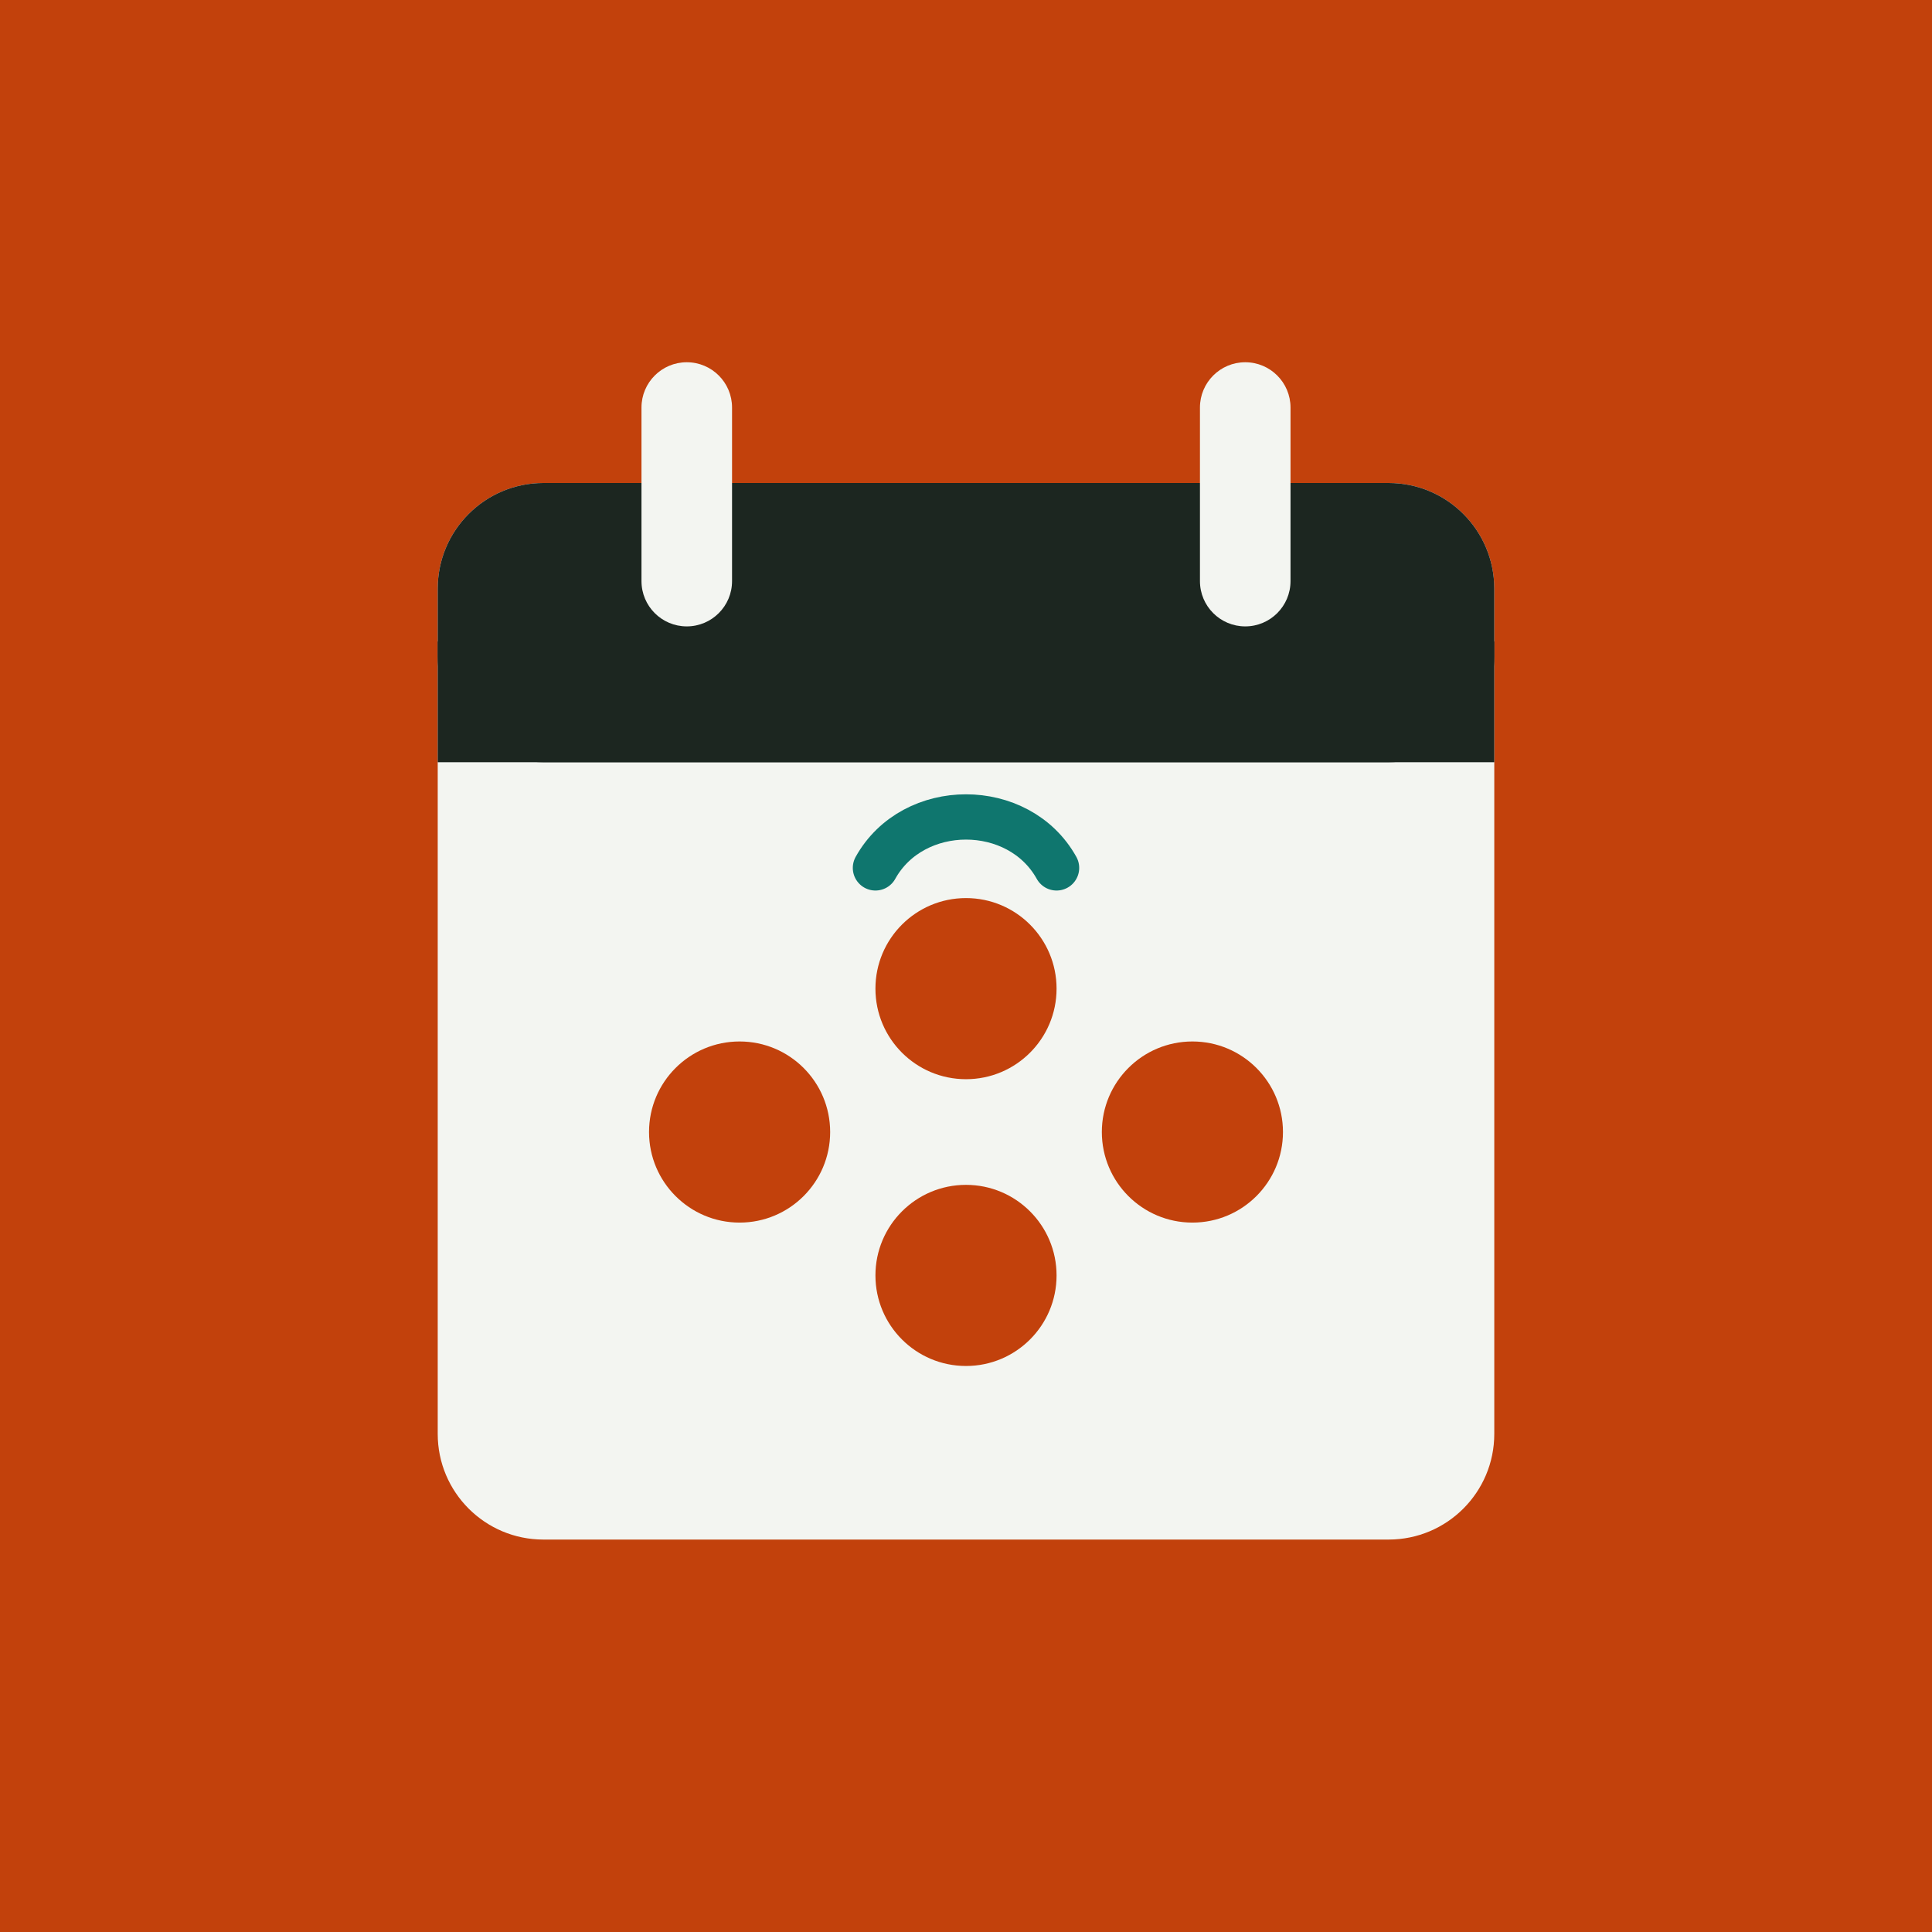
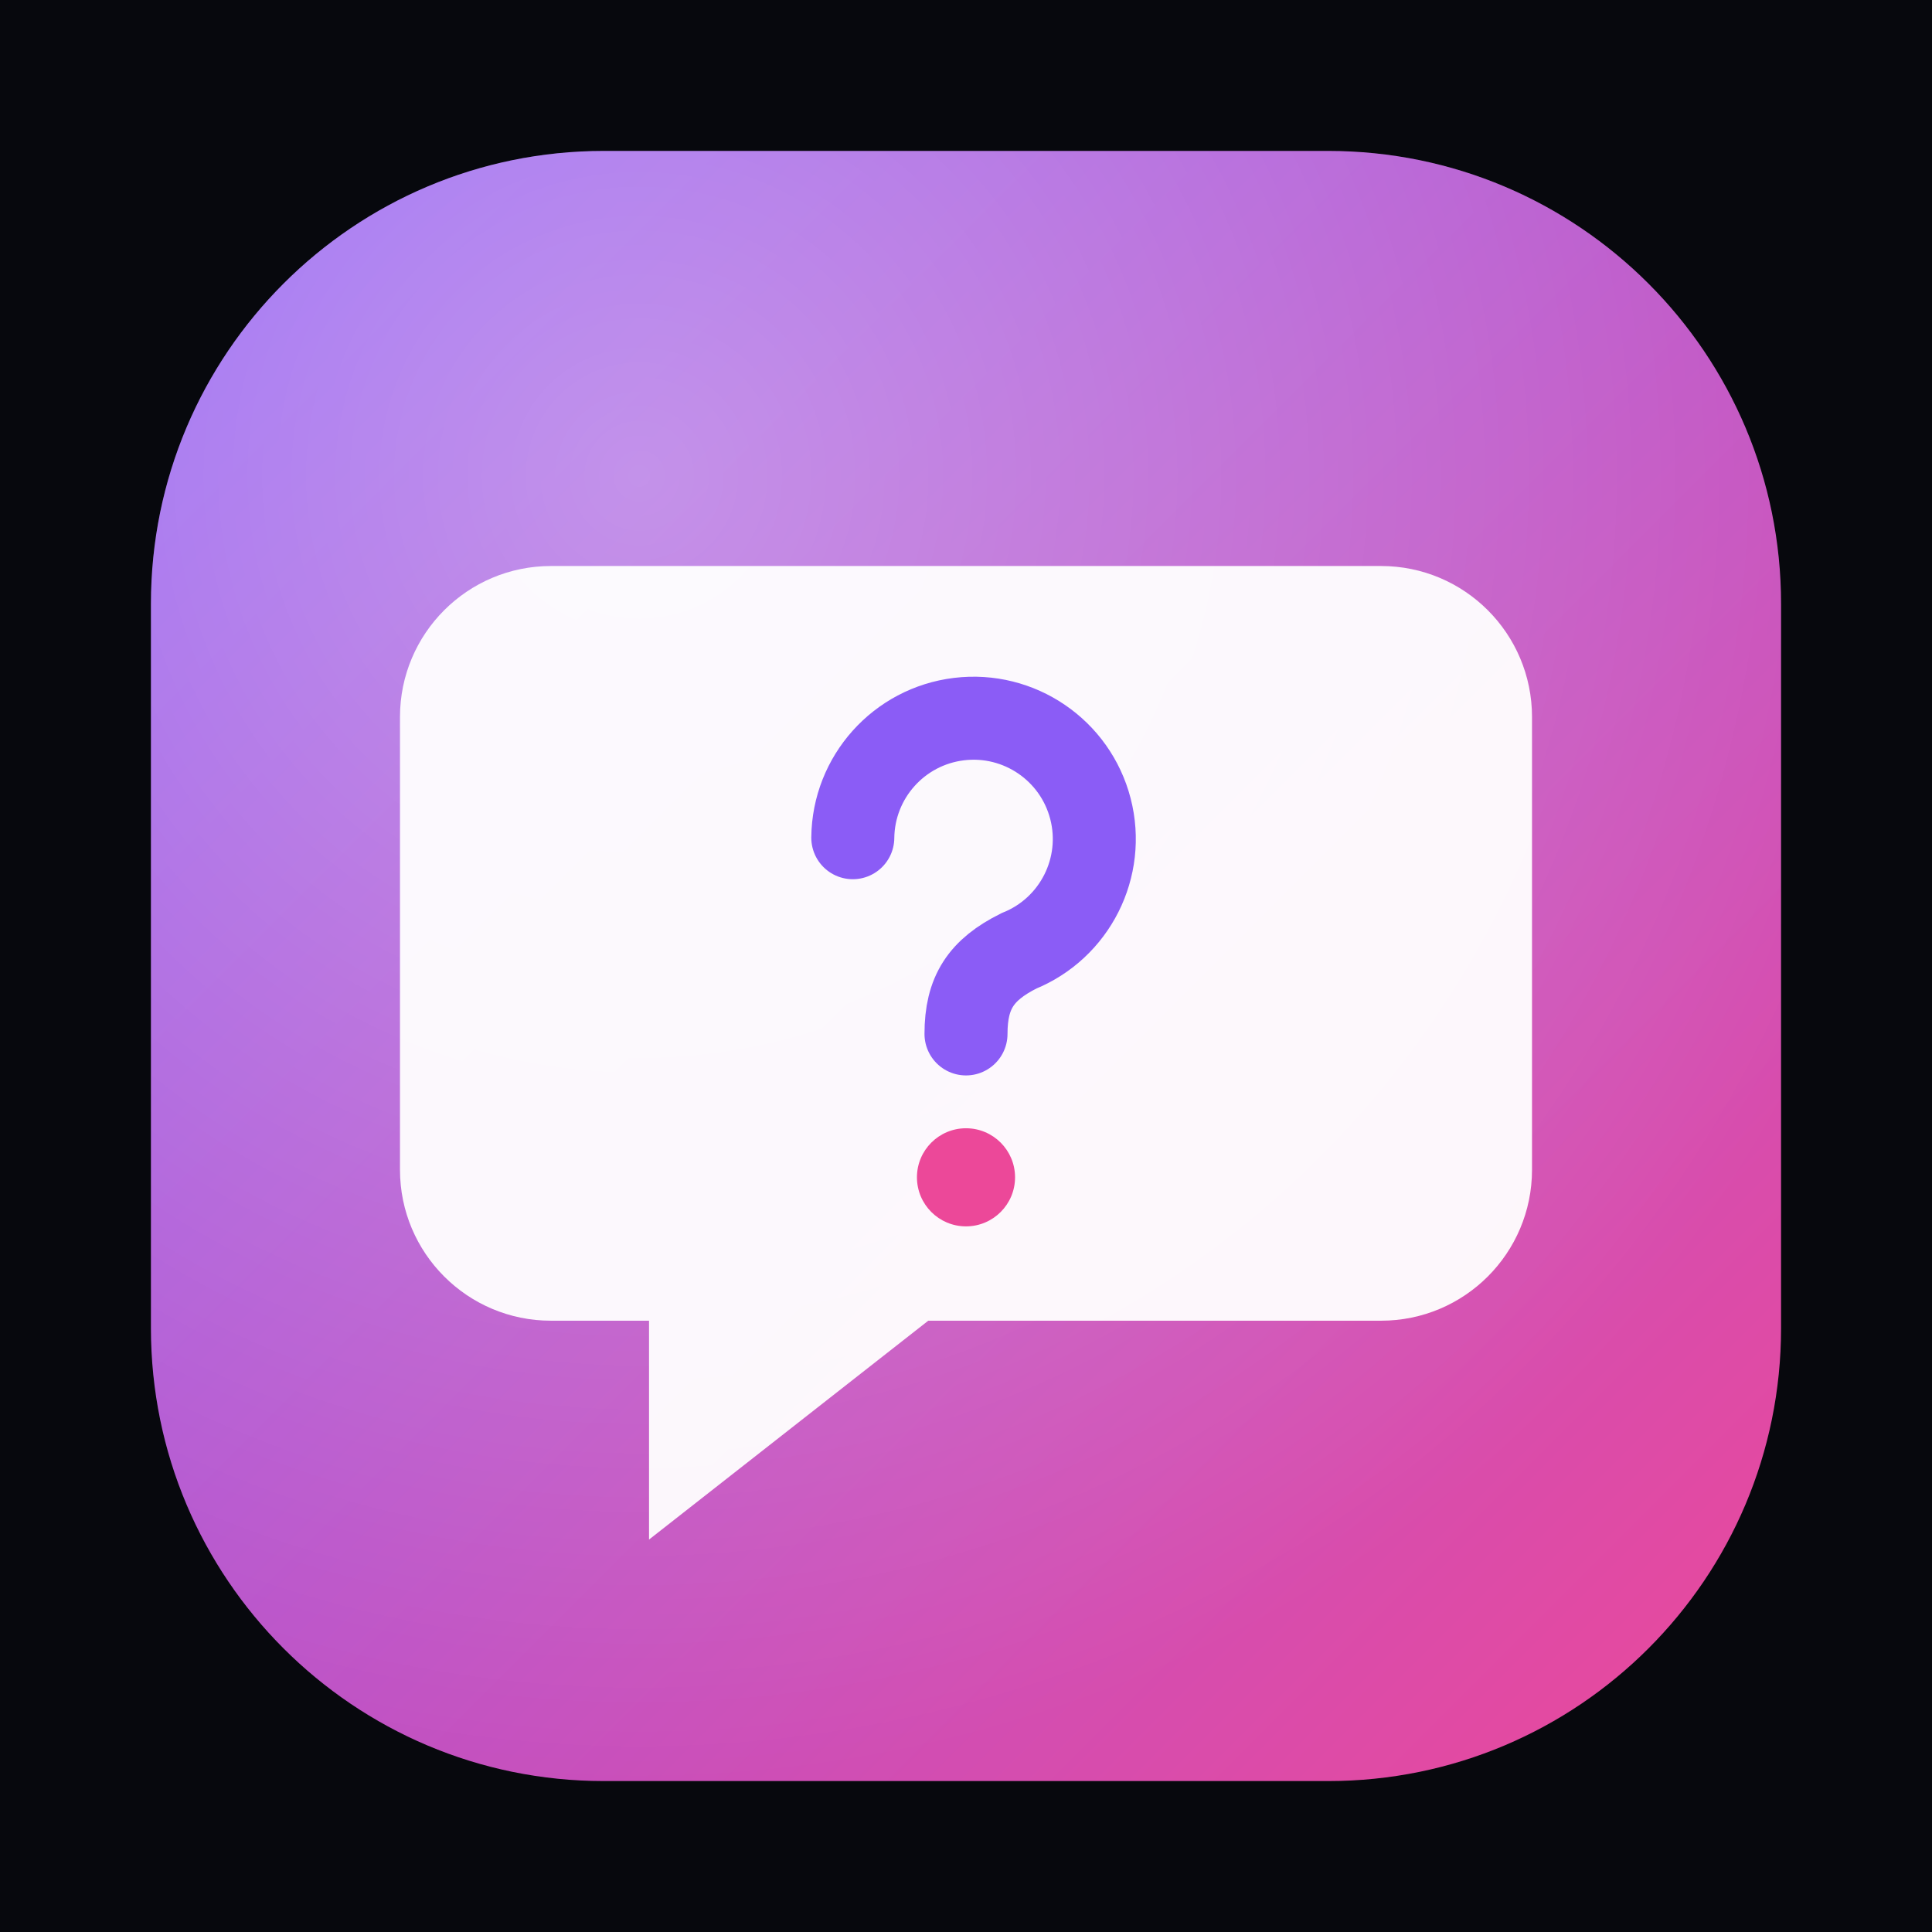
<svg xmlns="http://www.w3.org/2000/svg" viewBox="0 0 512 512">
-   <rect width="512" height="512" fill="#C2410C" />
-   <rect x="116" y="128" width="280" height="280" rx="28" fill="#F3F5F1" />
-   <rect x="116" y="128" width="280" height="74" rx="28" fill="#1C2620" />
-   <rect x="116" y="170" width="280" height="32" fill="#1C2620" />
-   <rect x="170" y="96" width="24" height="70" rx="12" fill="#F3F5F1" />
-   <rect x="318" y="96" width="24" height="70" rx="12" fill="#F3F5F1" />
-   <g fill="#C2410C">
-     <circle cx="196" cy="300" r="24" />
-     <circle cx="256" cy="262" r="24" />
-     <circle cx="316" cy="300" r="24" />
-     <circle cx="256" cy="338" r="24" />
-   </g>
-   <path d="M232 230c10-18 38-18 48 0" fill="none" stroke="#0F766E" stroke-width="12" stroke-linecap="round" />
+   <defs>
+     <linearGradient id="g" x1="0" y1="0" x2="1" y2="1">
+       <stop offset="0" stop-color="#8B5CF6" />
+       <stop offset="1" stop-color="#EC4899" />
+     </linearGradient>
+     <radialGradient id="l" cx=".3" cy=".2" r=".8">
+       <stop offset="0" stop-color="#fff" stop-opacity=".35" />
+       <stop offset="1" stop-color="#fff" stop-opacity="0" />
+     </radialGradient>
+   </defs>
+   <rect width="512" height="512" fill="#07080D" />
+   <rect x="40" y="40" width="432" height="432" rx="120" fill="url(#g)" />
+   <rect x="40" y="40" width="432" height="432" rx="120" fill="url(#l)" />
+   <path d="M146 150h220a40 40 0 0 1 40 40v120a40 40 0 0 1-40 40H246l-74 58v-58h-26a40 40 0 0 1-40-40V190a40 40 0 0 1 40-40z" fill="#fff" fill-opacity=".95" />
+   <path d="M226 222a32 32 0 1 1 44 30c-10 5-14 11-14 22" fill="none" stroke="#8B5CF6" stroke-width="22" stroke-linecap="round" />
+   <circle cx="256" cy="312" r="13" fill="#EC4899" />
</svg>
